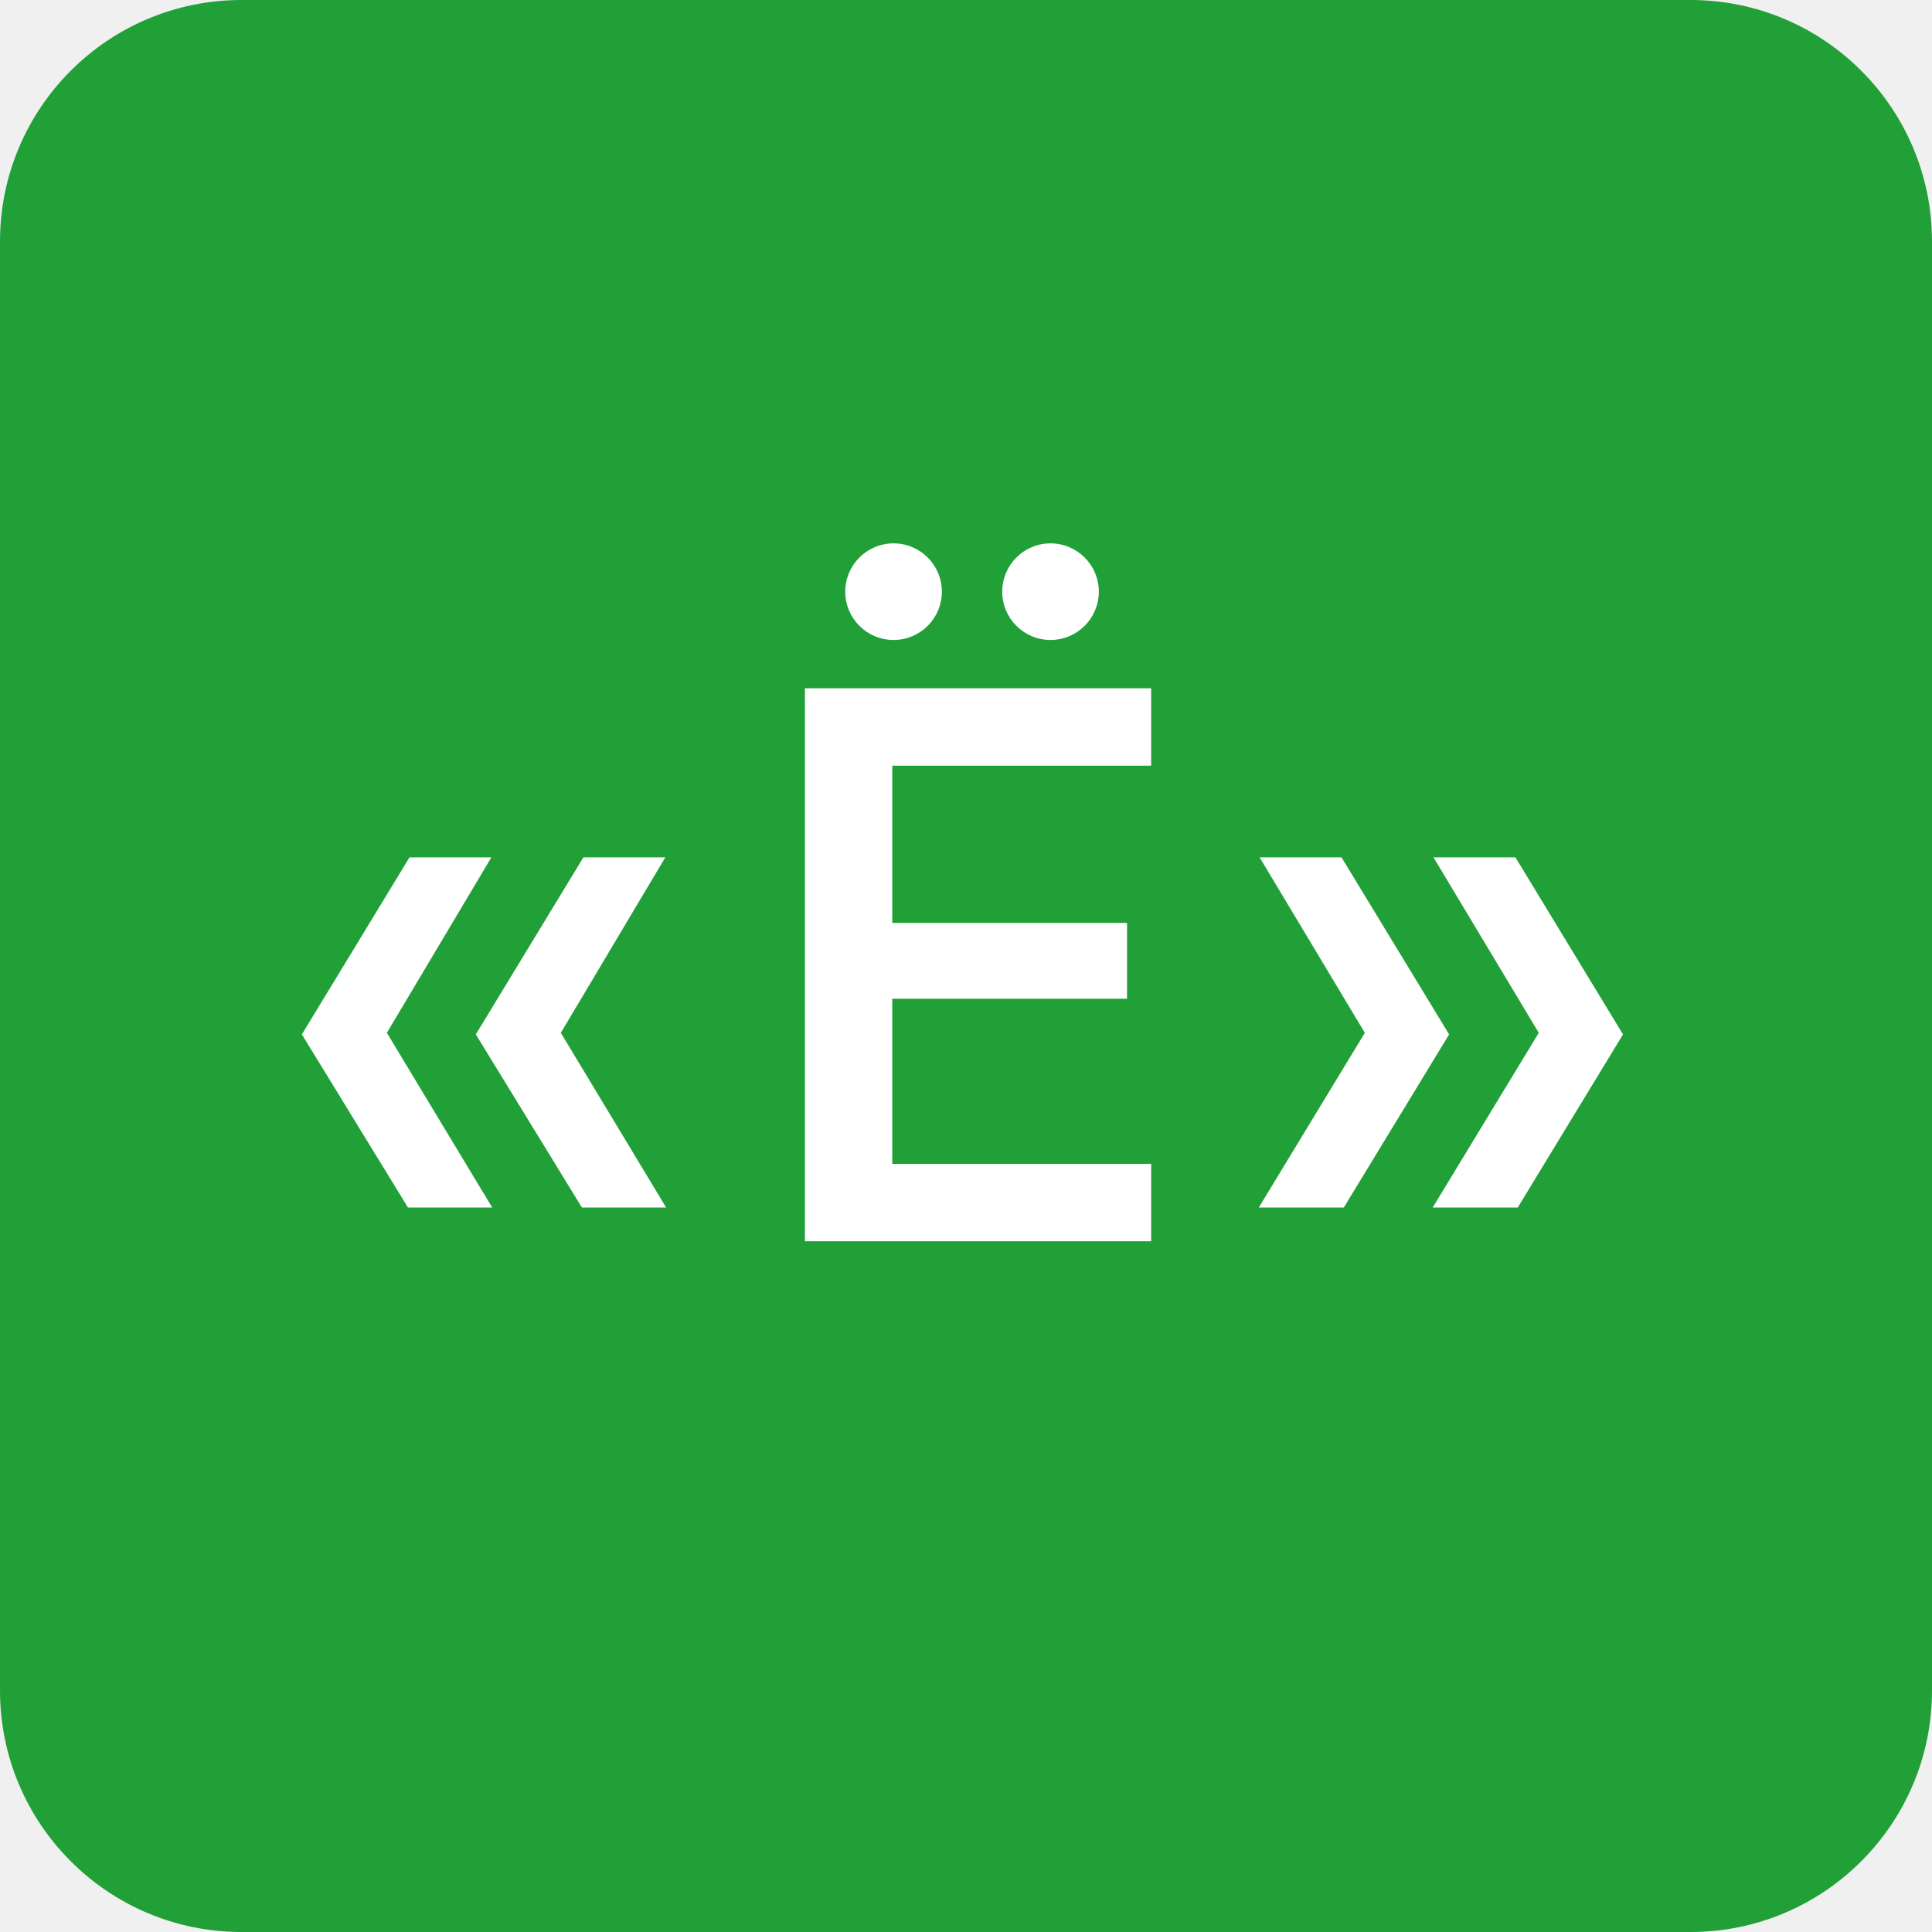
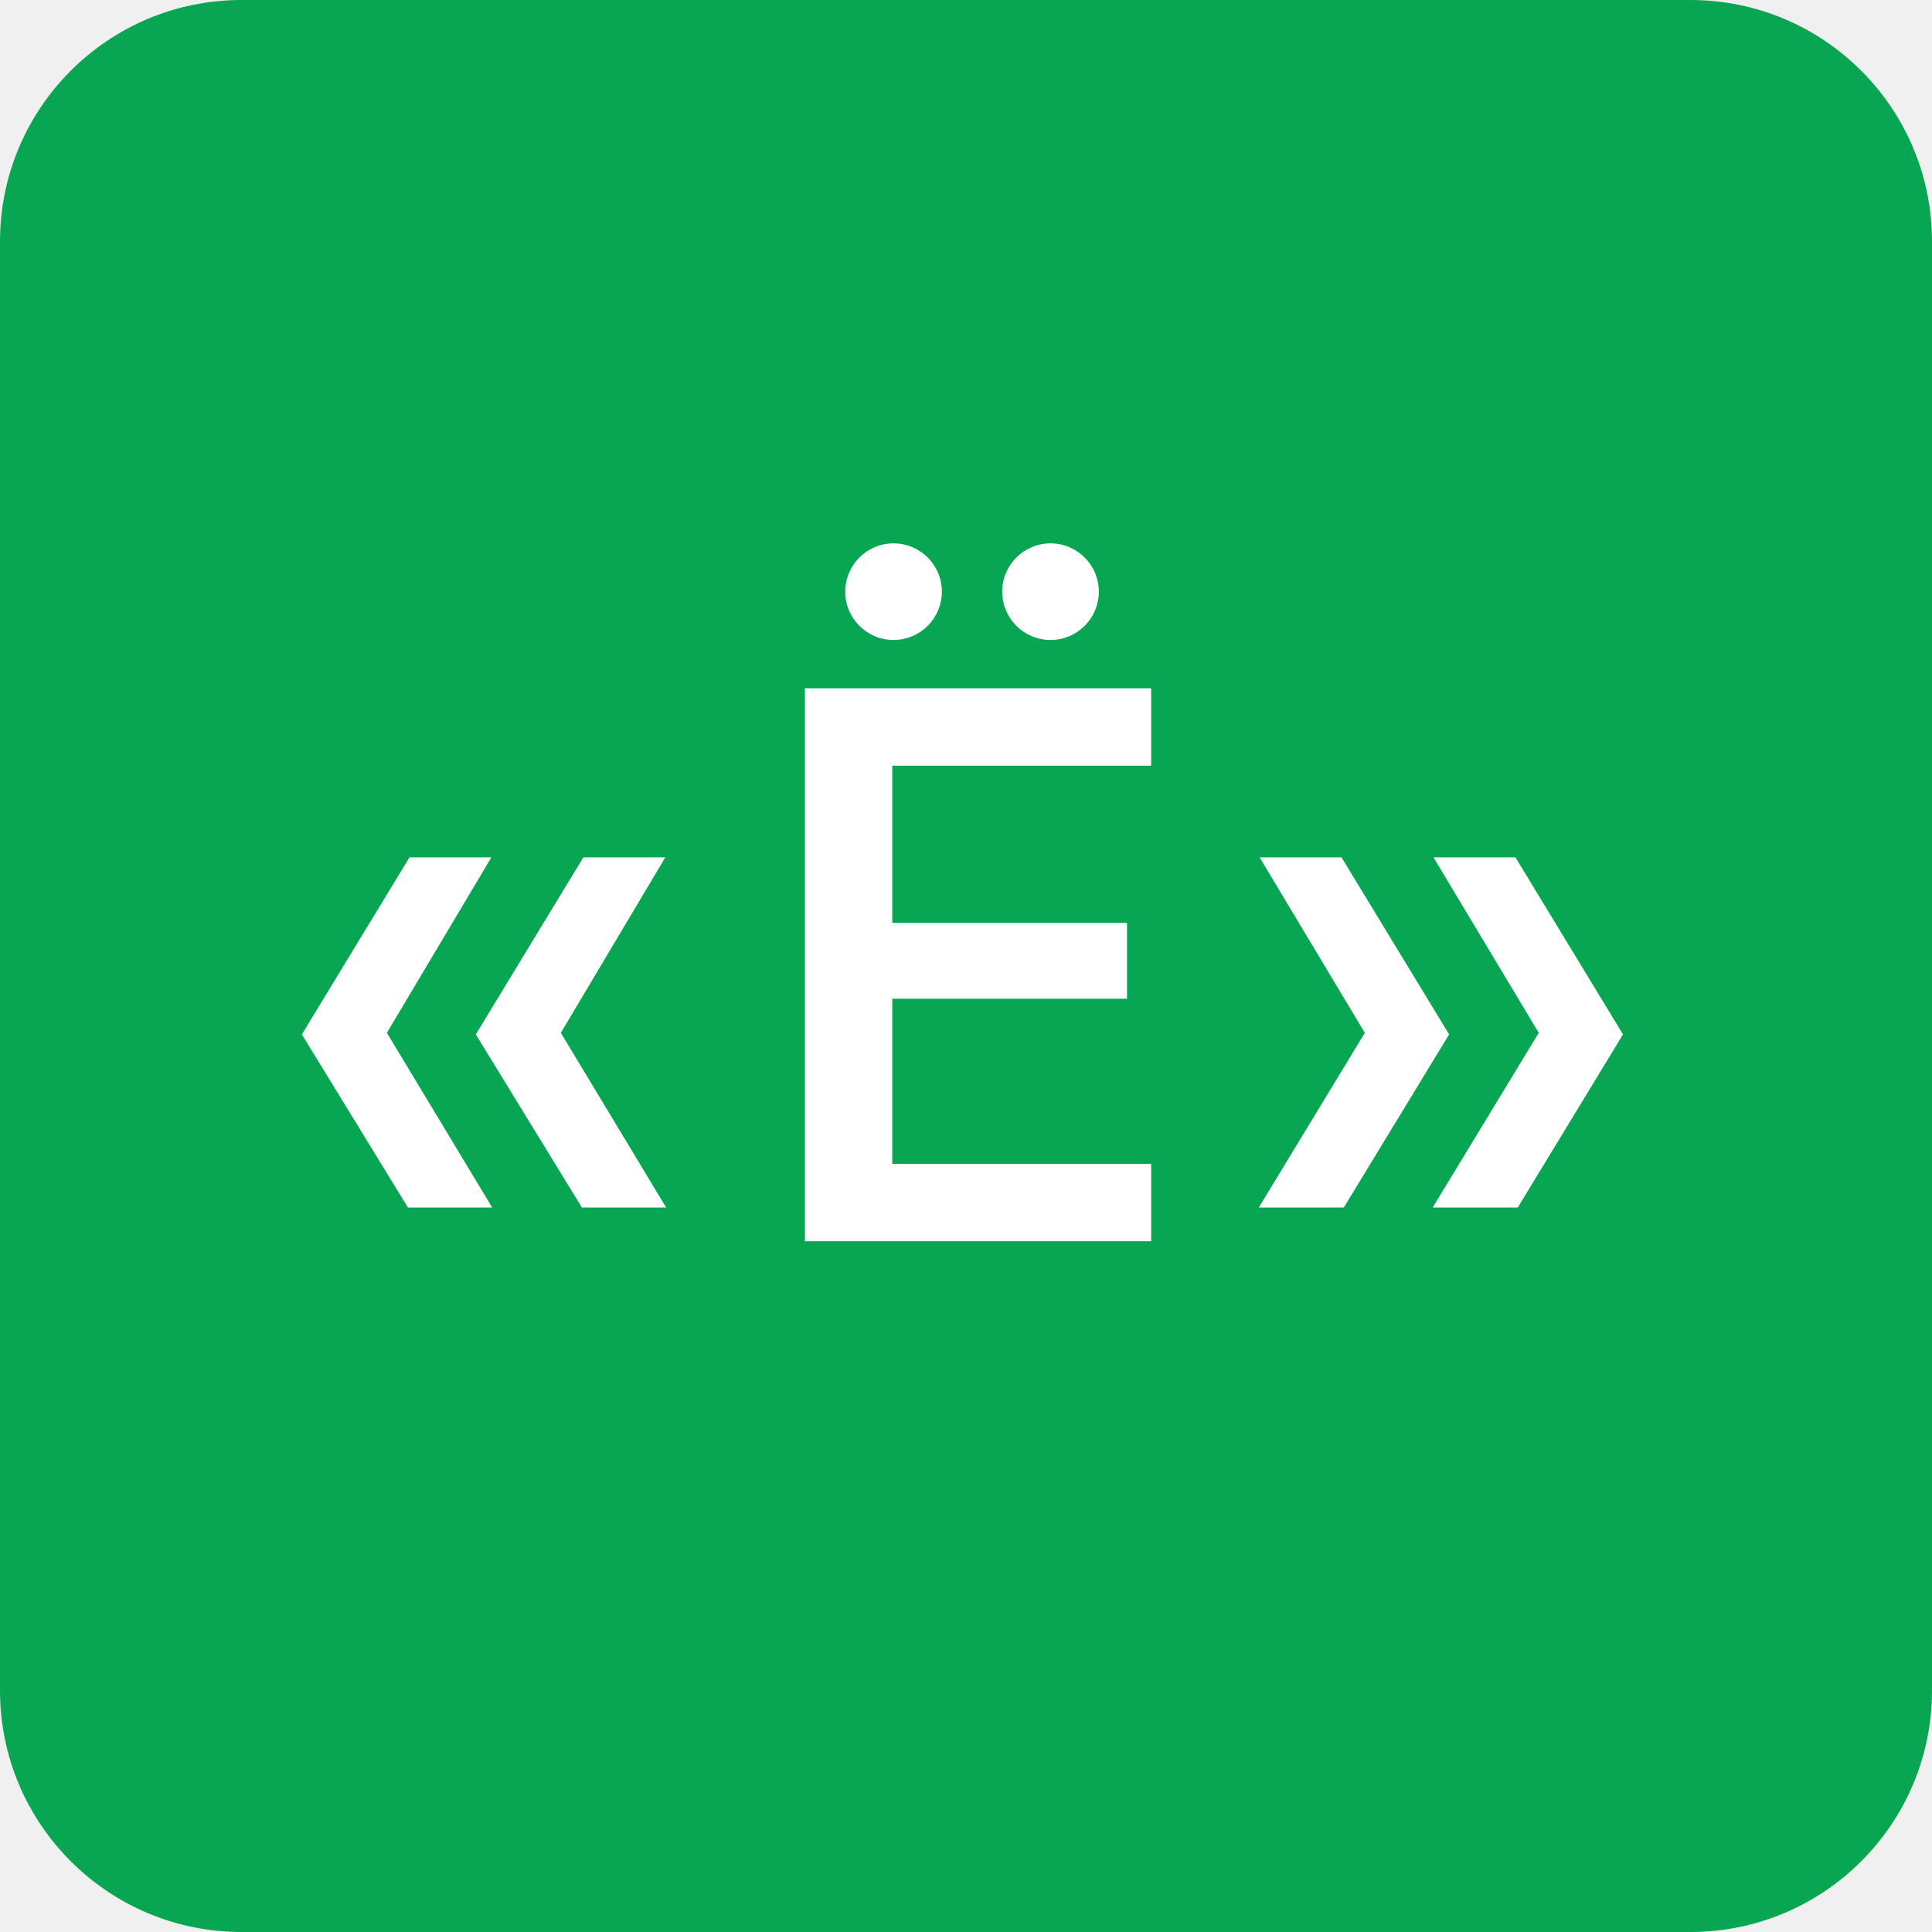
<svg xmlns="http://www.w3.org/2000/svg" width="32" height="32" viewBox="0 0 32 32" fill="none">
-   <rect width="32" height="32" rx="4" fill="#21A038" />
-   <rect x="3.2" y="3.2" width="25.6" height="25.6" rx="8" fill="#21A038" />
+   <rect width="32" height="32" rx="4" fill="#08A652" />
+   <rect x="3.2" y="3.2" width="25.6" height="25.6" rx="8" fill="#08A652" />
  <path d="M8.152 20L6.408 17.107L8.139 14.2H6.783L5 17.133L6.757 20H8.152Z" fill="white" />
  <path d="M11.033 20L9.289 17.107L11.02 14.2H9.663L7.881 17.133L9.638 20H11.033Z" fill="white" />
  <path d="M19.067 20.559V19.277H14.779V16.542H18.667V15.286H14.779V12.682H19.067V11.4H13.332V20.559H19.067Z" fill="white" />
  <path d="M25.139 20L26.882 17.133L25.1 14.2H23.743L25.487 17.107L23.73 20H25.139Z" fill="white" />
  <path d="M22.258 20L24.002 17.133L22.219 14.2H20.863L22.606 17.107L20.85 20H22.258Z" fill="white" />
  <path d="M14.8 10.6C15.242 10.6 15.6 10.242 15.6 9.8C15.6 9.358 15.242 9 14.8 9C14.358 9 14 9.358 14 9.8C14 10.242 14.358 10.6 14.8 10.6Z" fill="white" />
  <path d="M17.4 10.6C17.841 10.6 18.2 10.242 18.2 9.8C18.2 9.358 17.841 9 17.4 9C16.958 9 16.6 9.358 16.6 9.8C16.6 10.242 16.958 10.6 17.4 10.6Z" fill="white" />
</svg>
